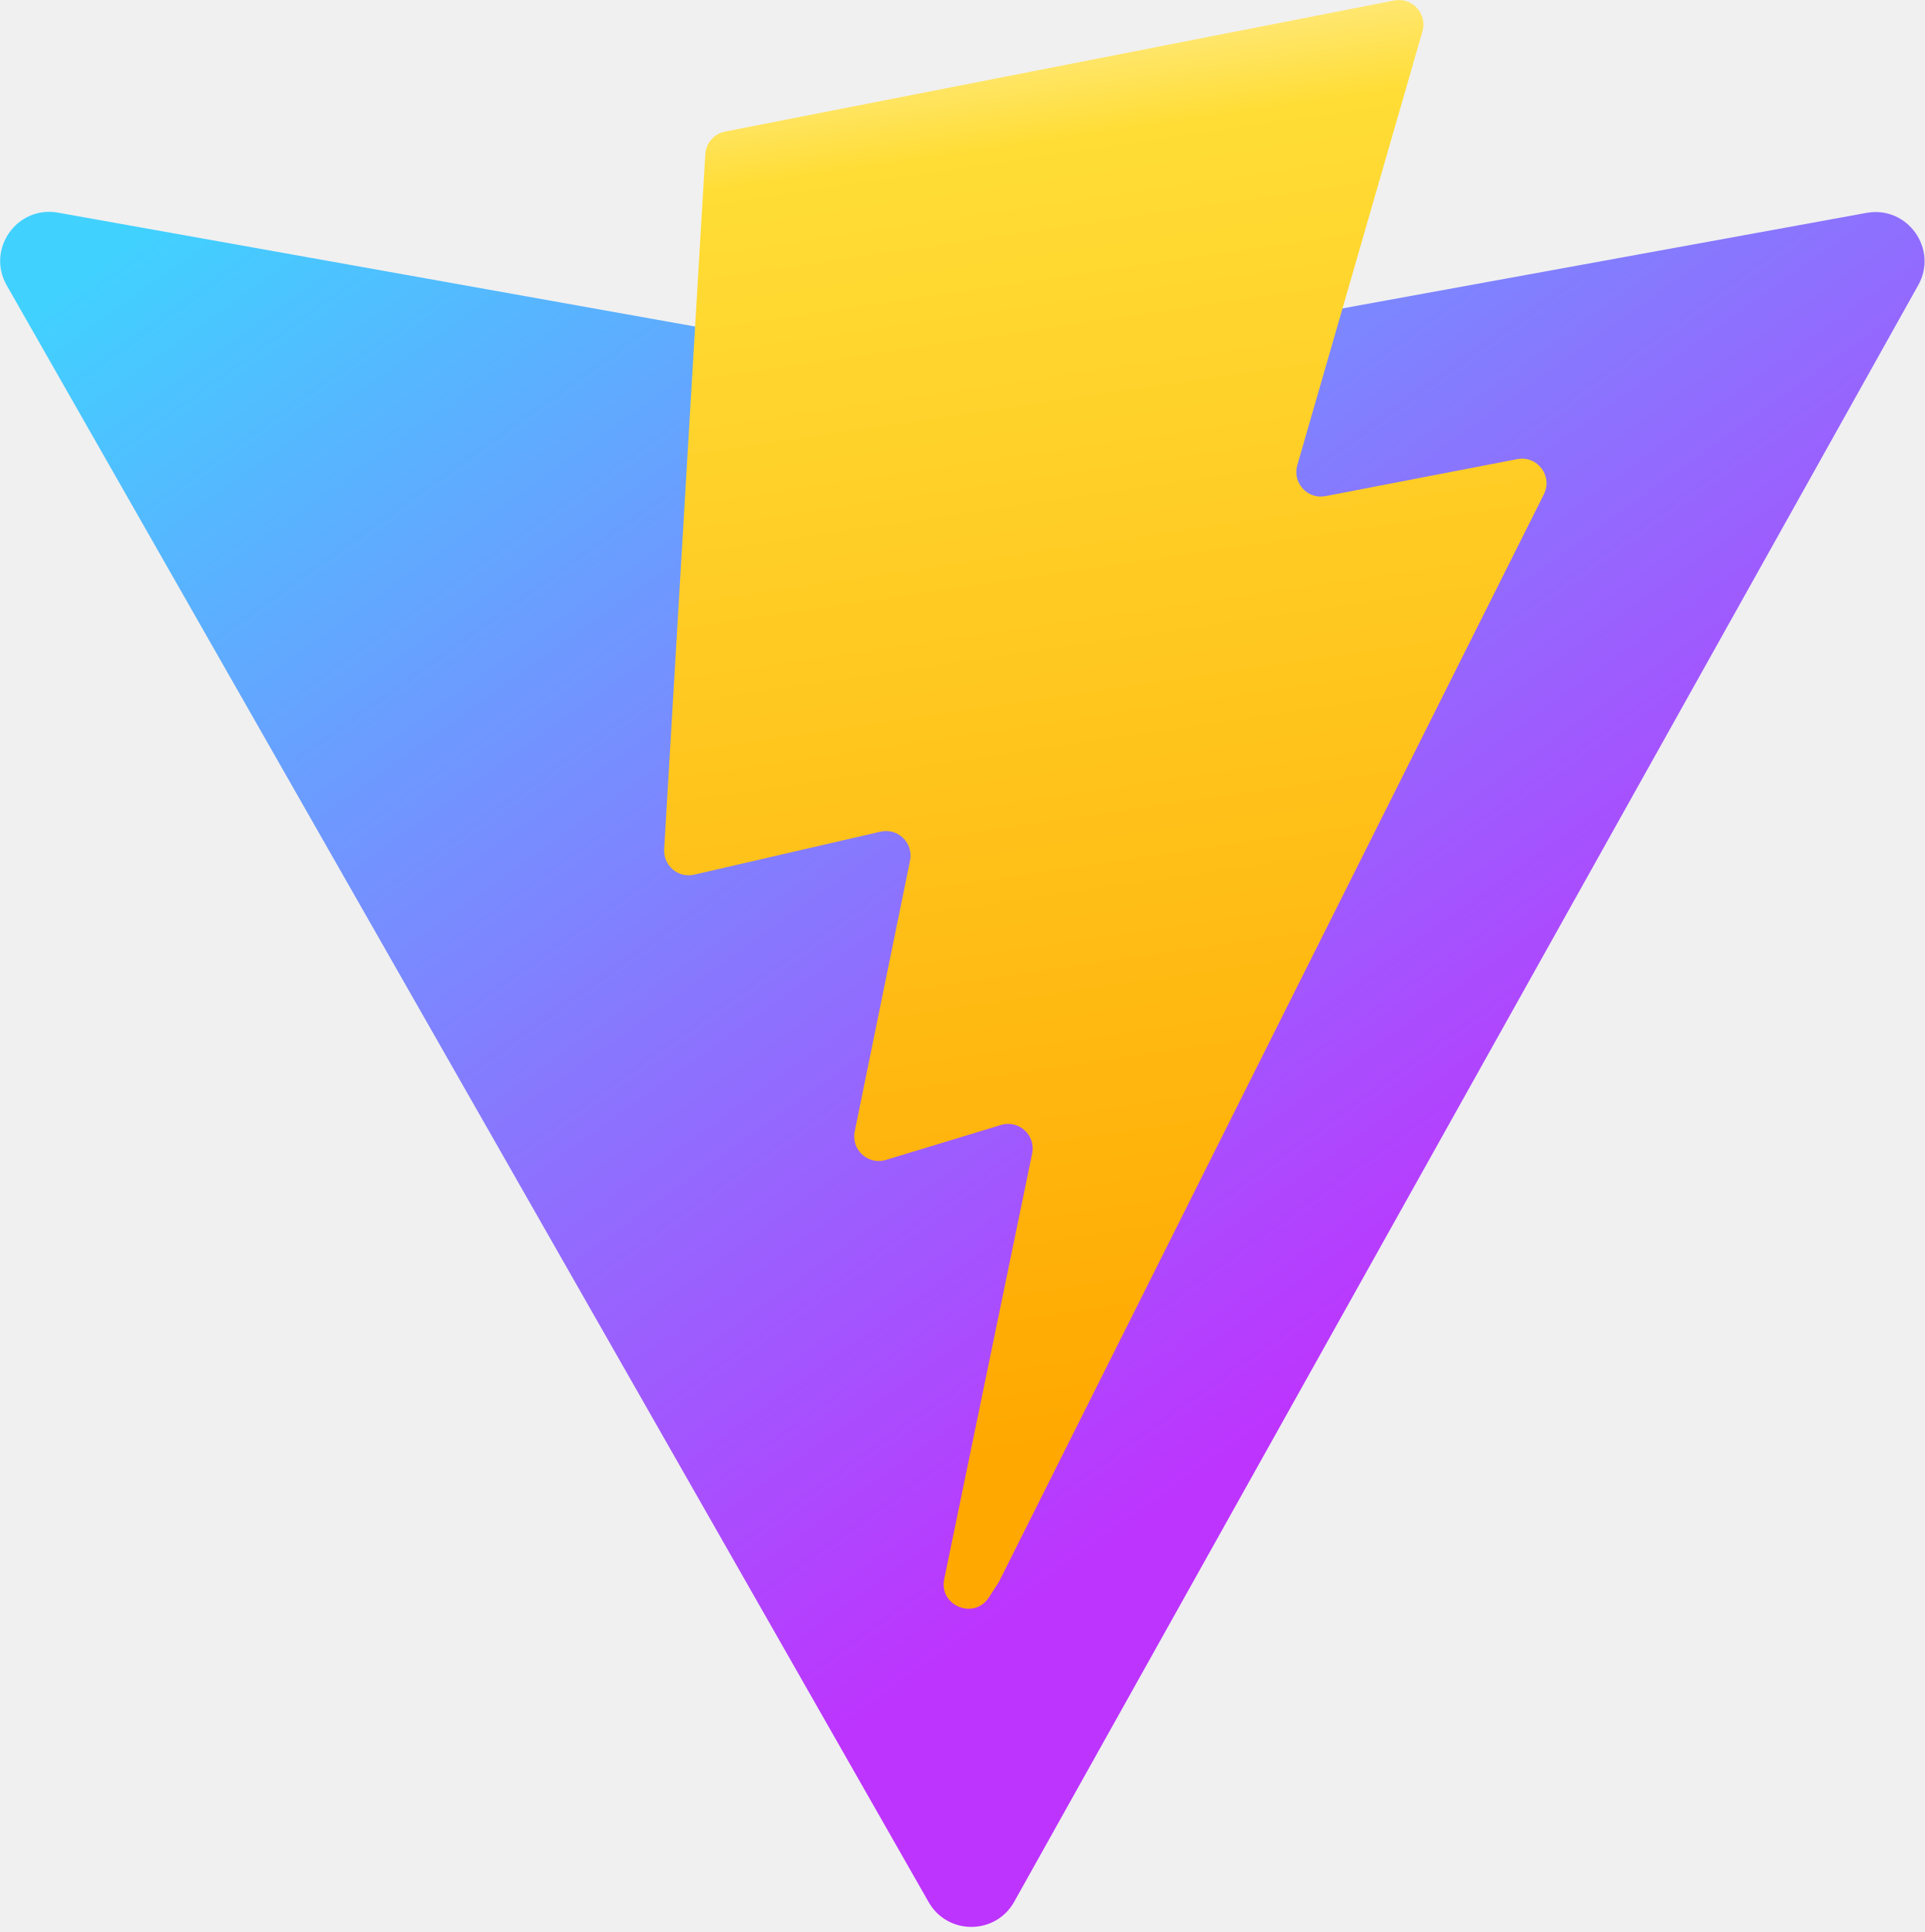
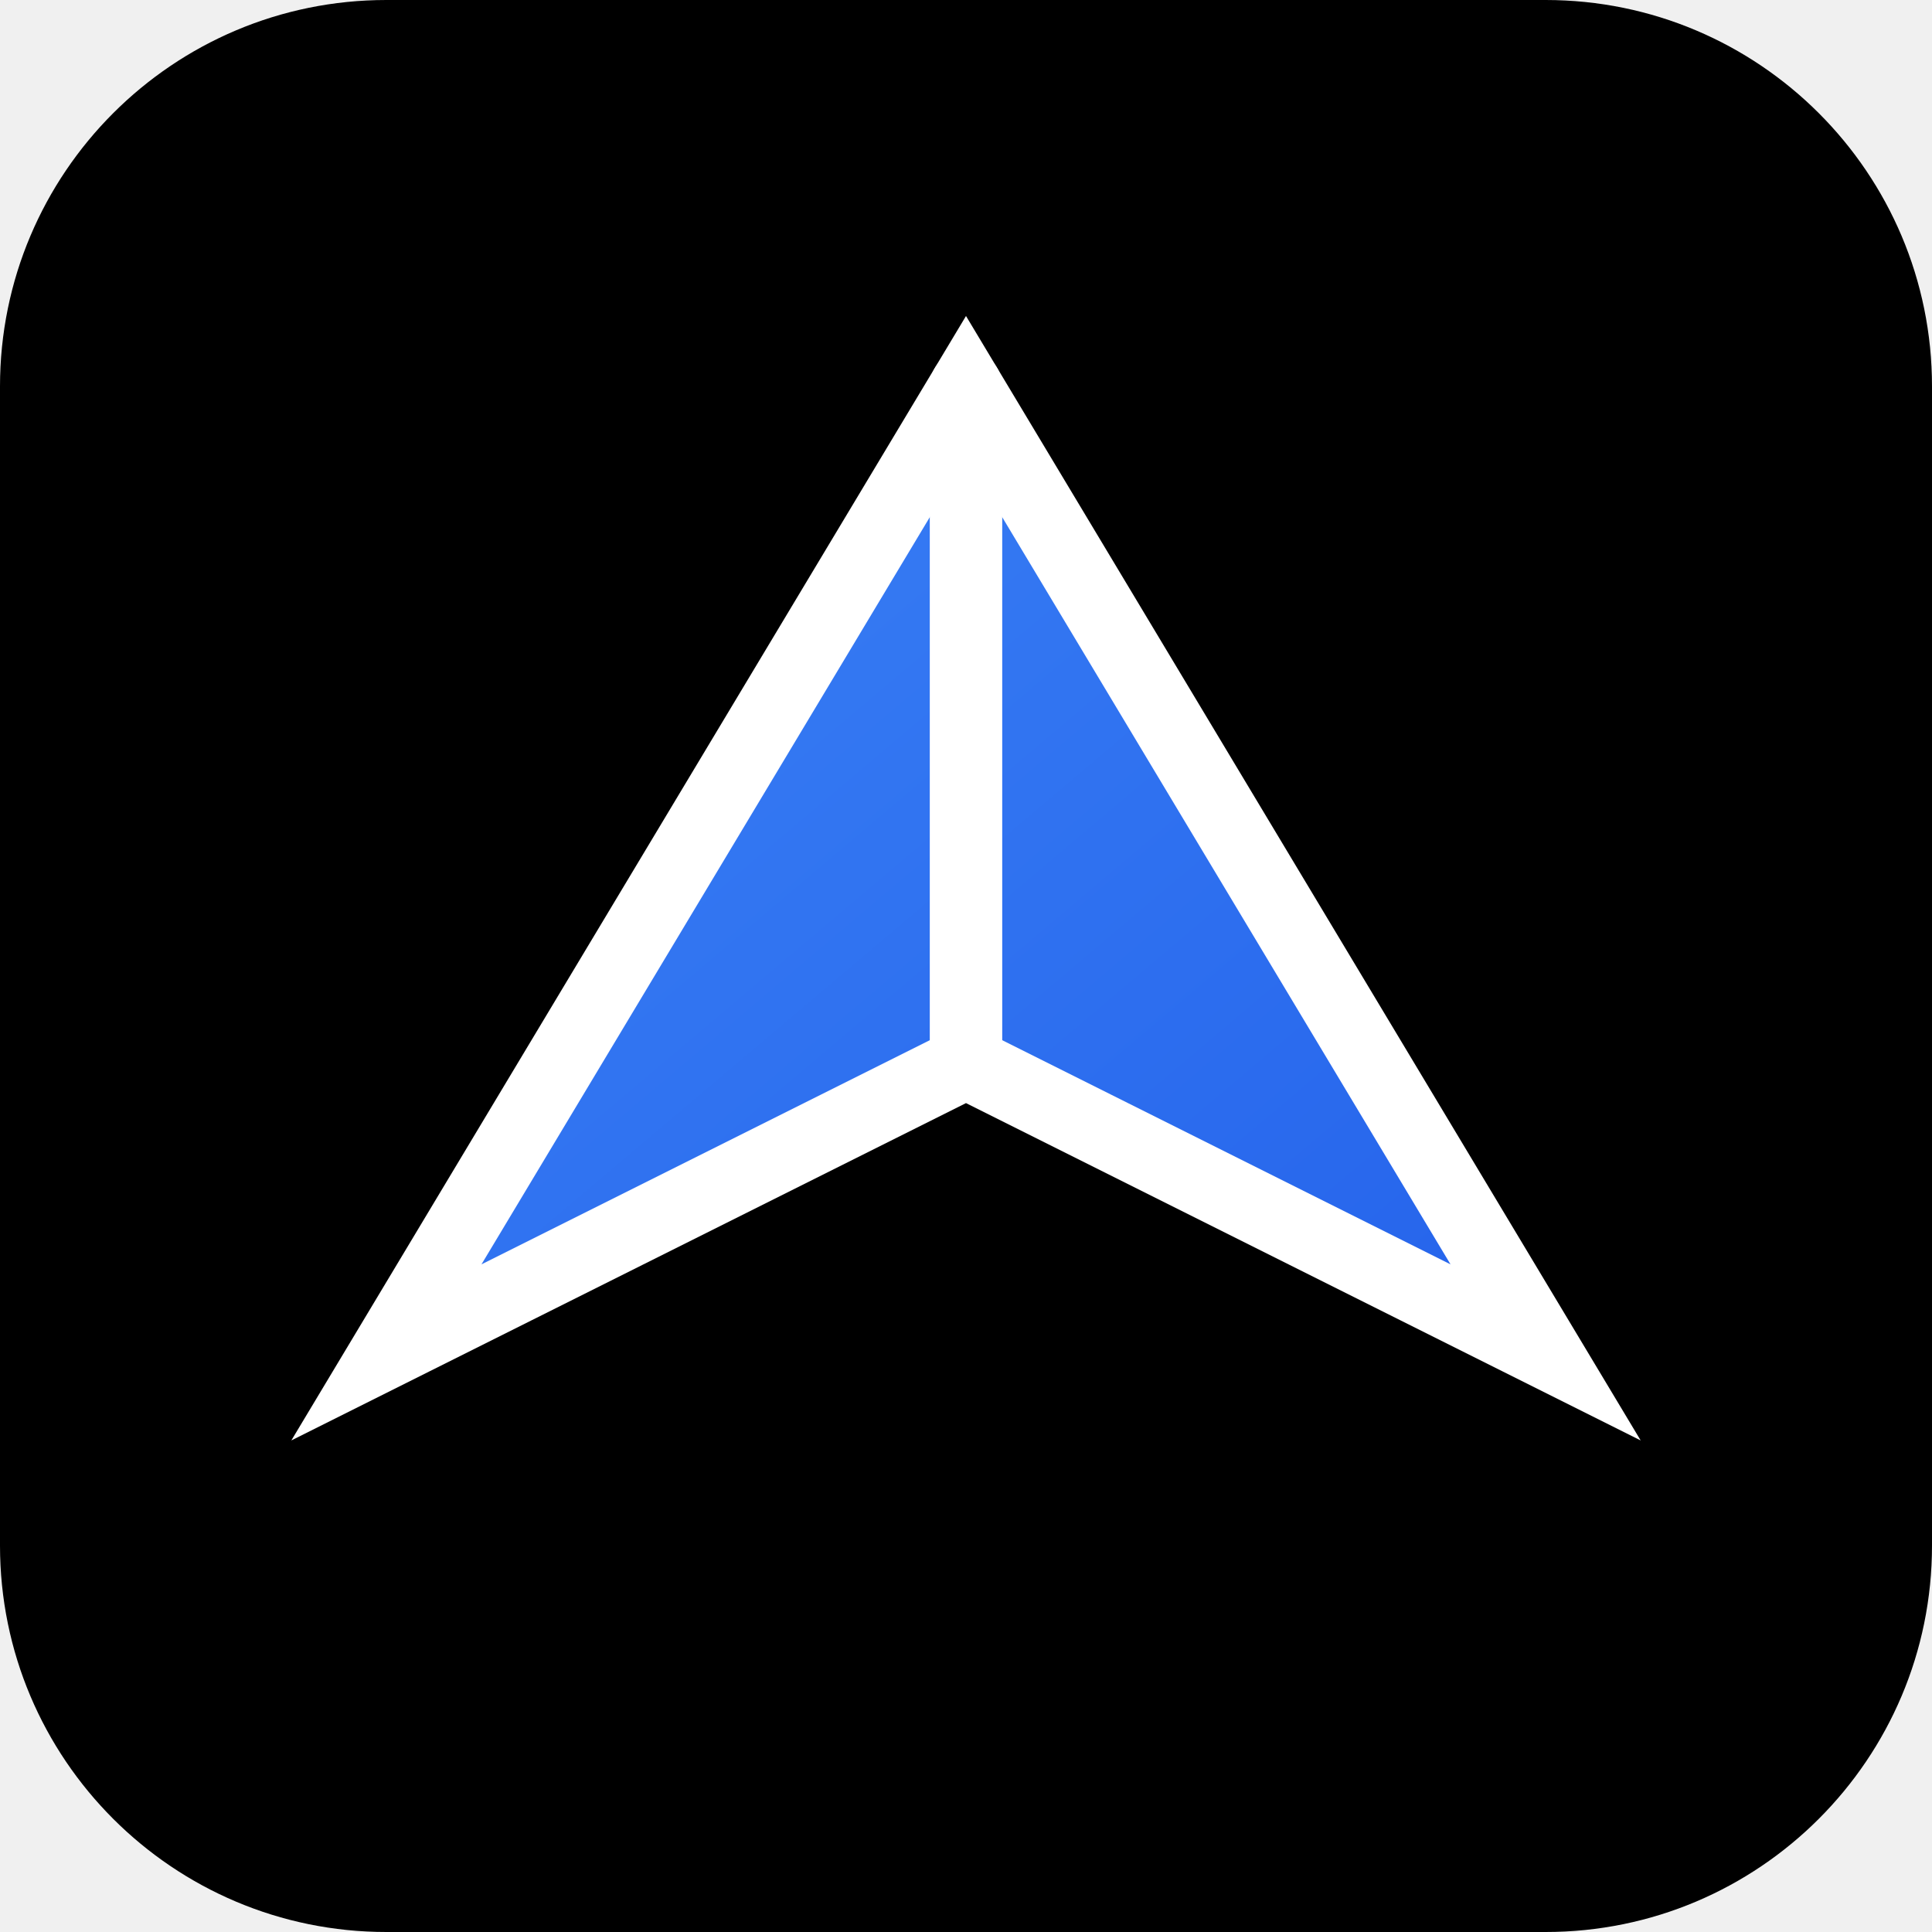
- <svg xmlns="http://www.w3.org/2000/svg" aria-hidden="true" role="img" class="iconify iconify--logos" width="31.88" height="32" preserveAspectRatio="xMidYMid meet" viewBox="0 0 256 257">
+ <svg xmlns="http://www.w3.org/2000/svg" width="40" height="40" viewBox="0 0 40 40">
  <defs>
-     <linearGradient id="IconifyId1813088fe1fbc01fb466" x1="-.828%" x2="57.636%" y1="7.652%" y2="78.411%">
-       <stop offset="0%" stop-color="#41D1FF" />
-       <stop offset="100%" stop-color="#BD34FE" />
-     </linearGradient>
-     <linearGradient id="IconifyId1813088fe1fbc01fb467" x1="43.376%" x2="50.316%" y1="2.242%" y2="89.03%">
-       <stop offset="0%" stop-color="#FFEA83" />
-       <stop offset="8.333%" stop-color="#FFDD35" />
-       <stop offset="100%" stop-color="#FFA800" />
+     <linearGradient id="gradient" x1="0%" y1="0%" x2="100%" y2="100%">
+       <stop offset="0%" stop-color="#3B82F6" />
+       <stop offset="100%" stop-color="#2563EB" />
    </linearGradient>
  </defs>
-   <path fill="url(#IconifyId1813088fe1fbc01fb466)" d="M255.153 37.938L134.897 252.976c-2.483 4.44-8.862 4.466-11.382.048L.875 37.958c-2.746-4.814 1.371-10.646 6.827-9.67l120.385 21.517a6.537 6.537 0 0 0 2.322-.004l117.867-21.483c5.438-.991 9.574 4.796 6.877 9.62Z" />
-   <path fill="url(#IconifyId1813088fe1fbc01fb467)" d="M185.432.063L96.44 17.501a3.268 3.268 0 0 0-2.634 3.014l-5.474 92.456a3.268 3.268 0 0 0 3.997 3.378l24.777-5.718c2.318-.535 4.413 1.507 3.936 3.838l-7.361 36.047c-.495 2.426 1.782 4.5 4.151 3.78l15.304-4.649c2.372-.72 4.652 1.36 4.15 3.788l-11.698 56.621c-.732 3.542 3.979 5.473 5.943 2.437l1.313-2.028l72.516-144.72c1.215-2.423-.88-5.186-3.54-4.672l-25.505 4.922c-2.396.462-4.435-1.77-3.759-4.114l16.646-57.705c.677-2.35-1.37-4.583-3.769-4.113Z" />
+   <rect width="40" height="40" rx="8" fill="#000" />
+   <path d="M8 28L20 8L32 28L20 22L8 28Z" fill="url(#gradient)" stroke="white" stroke-width="1.5" />
+   <path d="M20 8L20 22" stroke="white" stroke-width="1.5" stroke-linecap="round" />
</svg>
